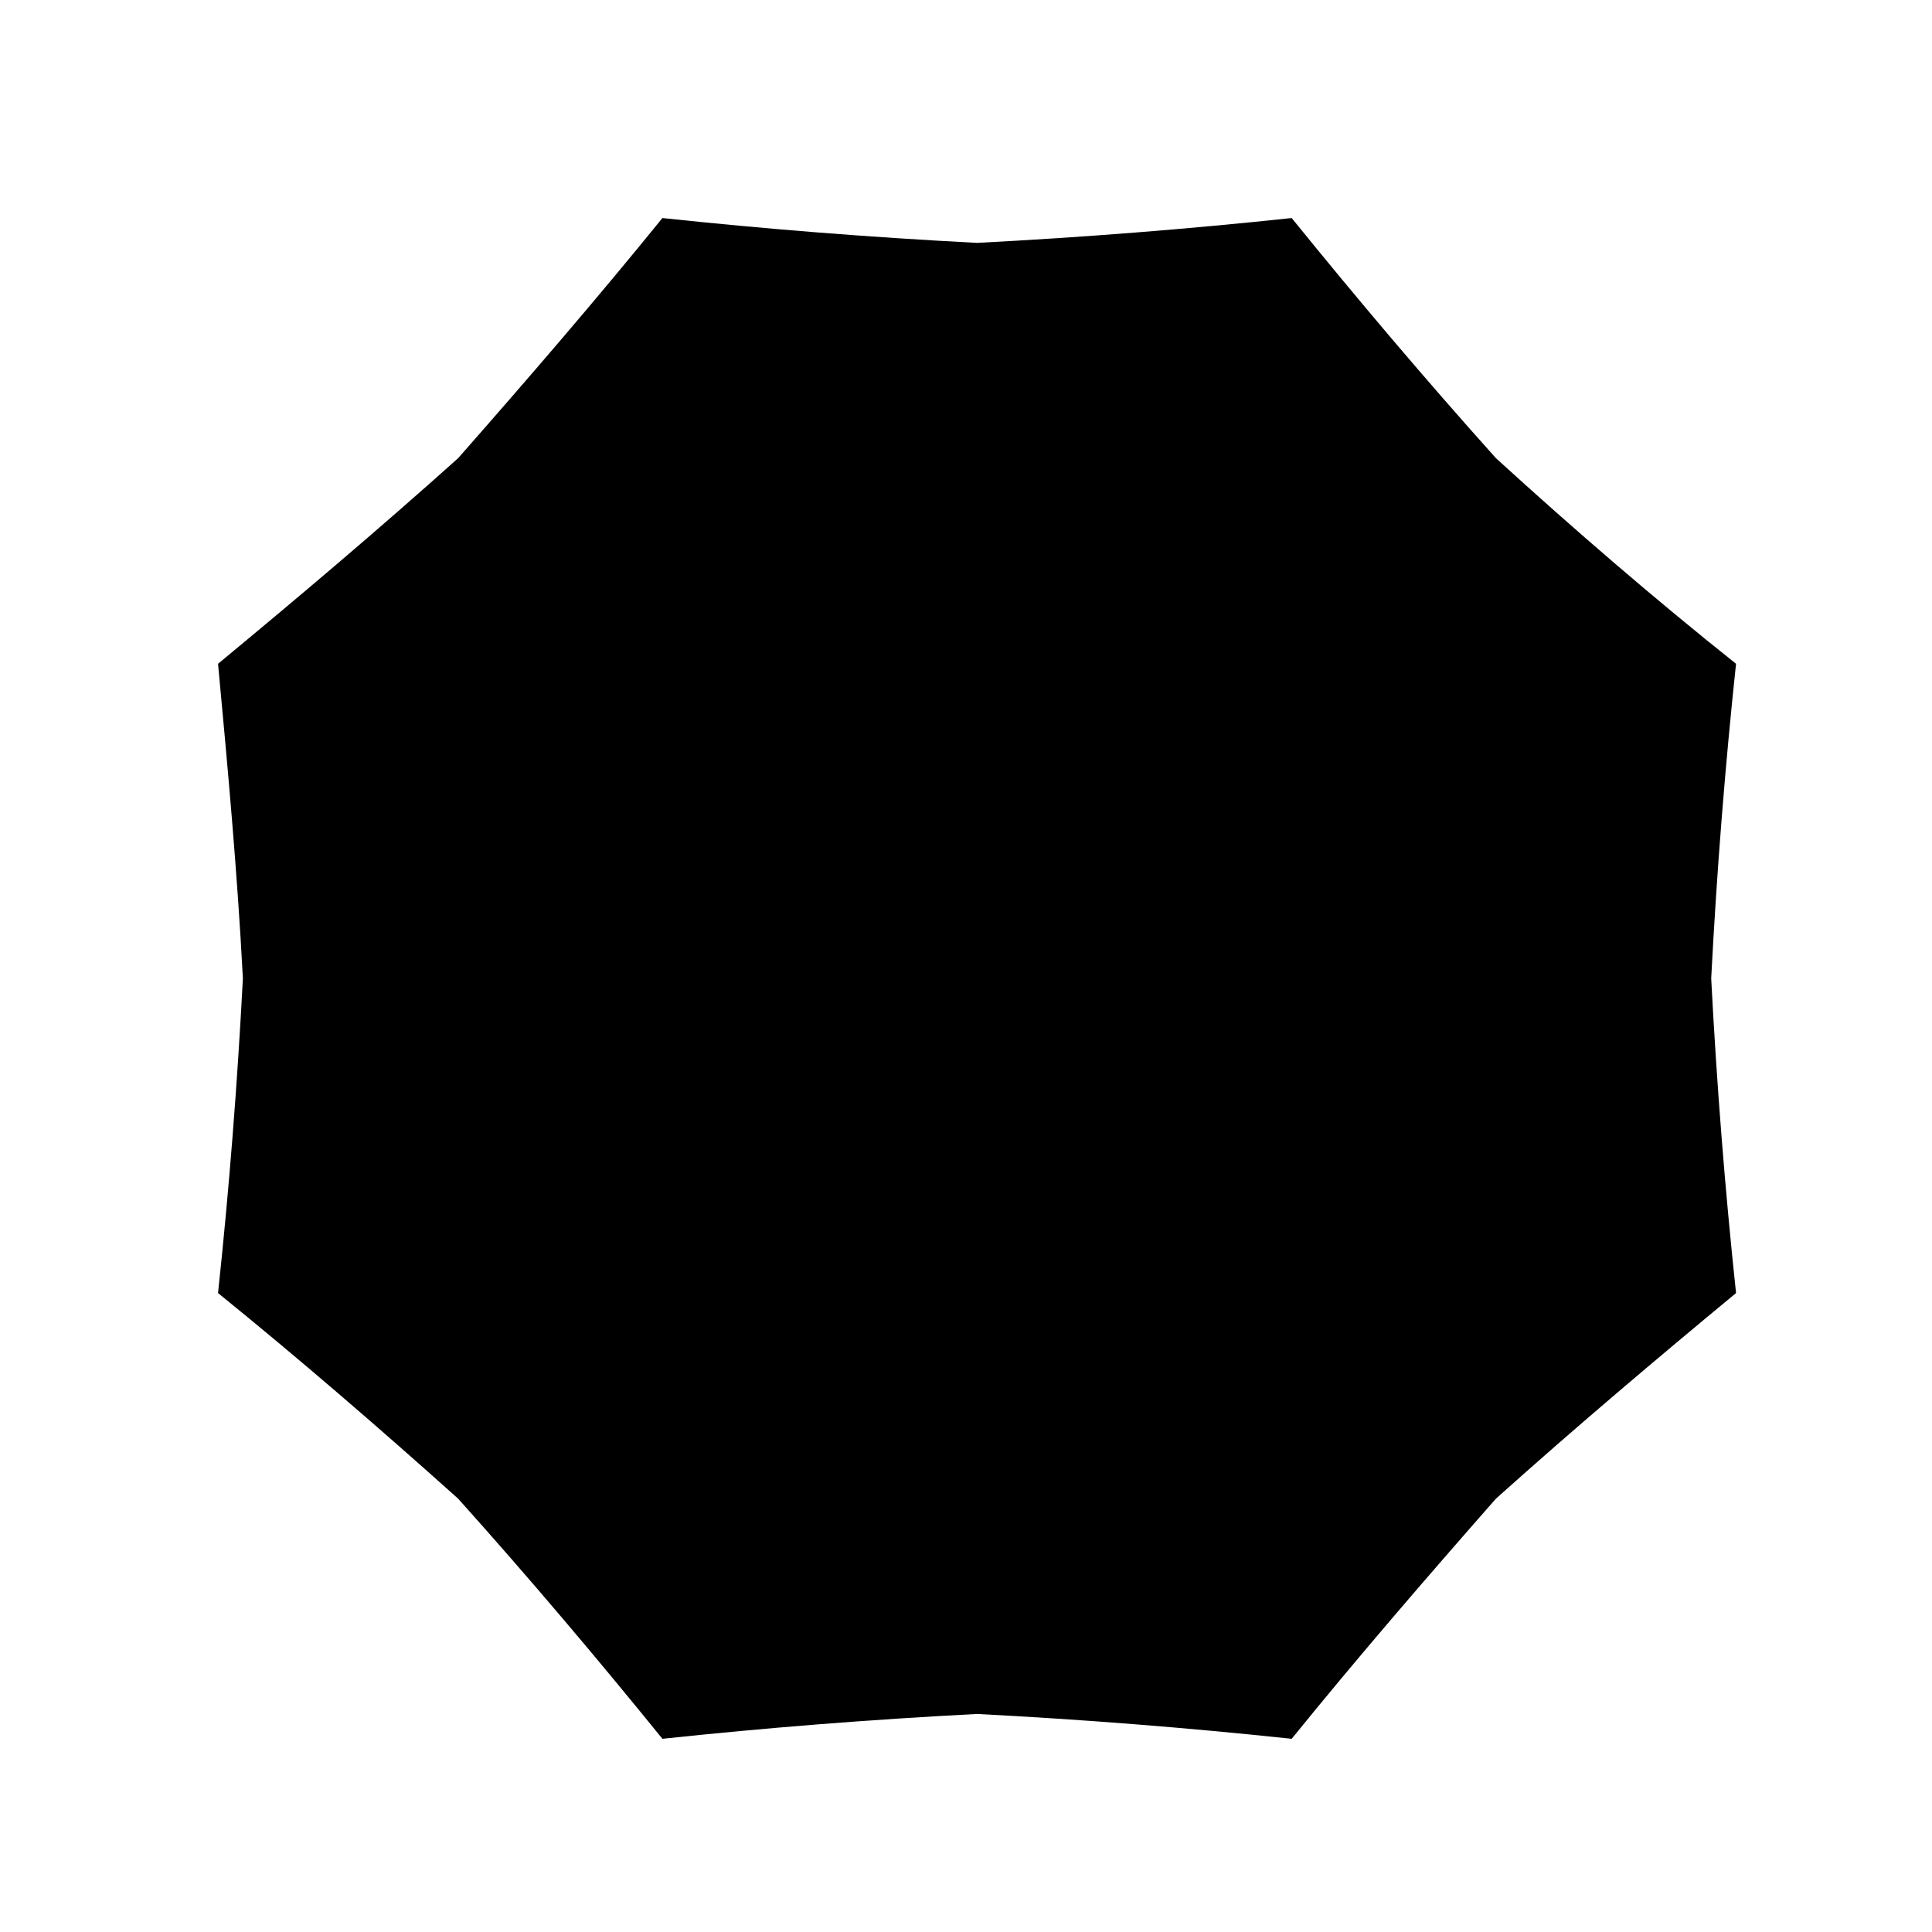
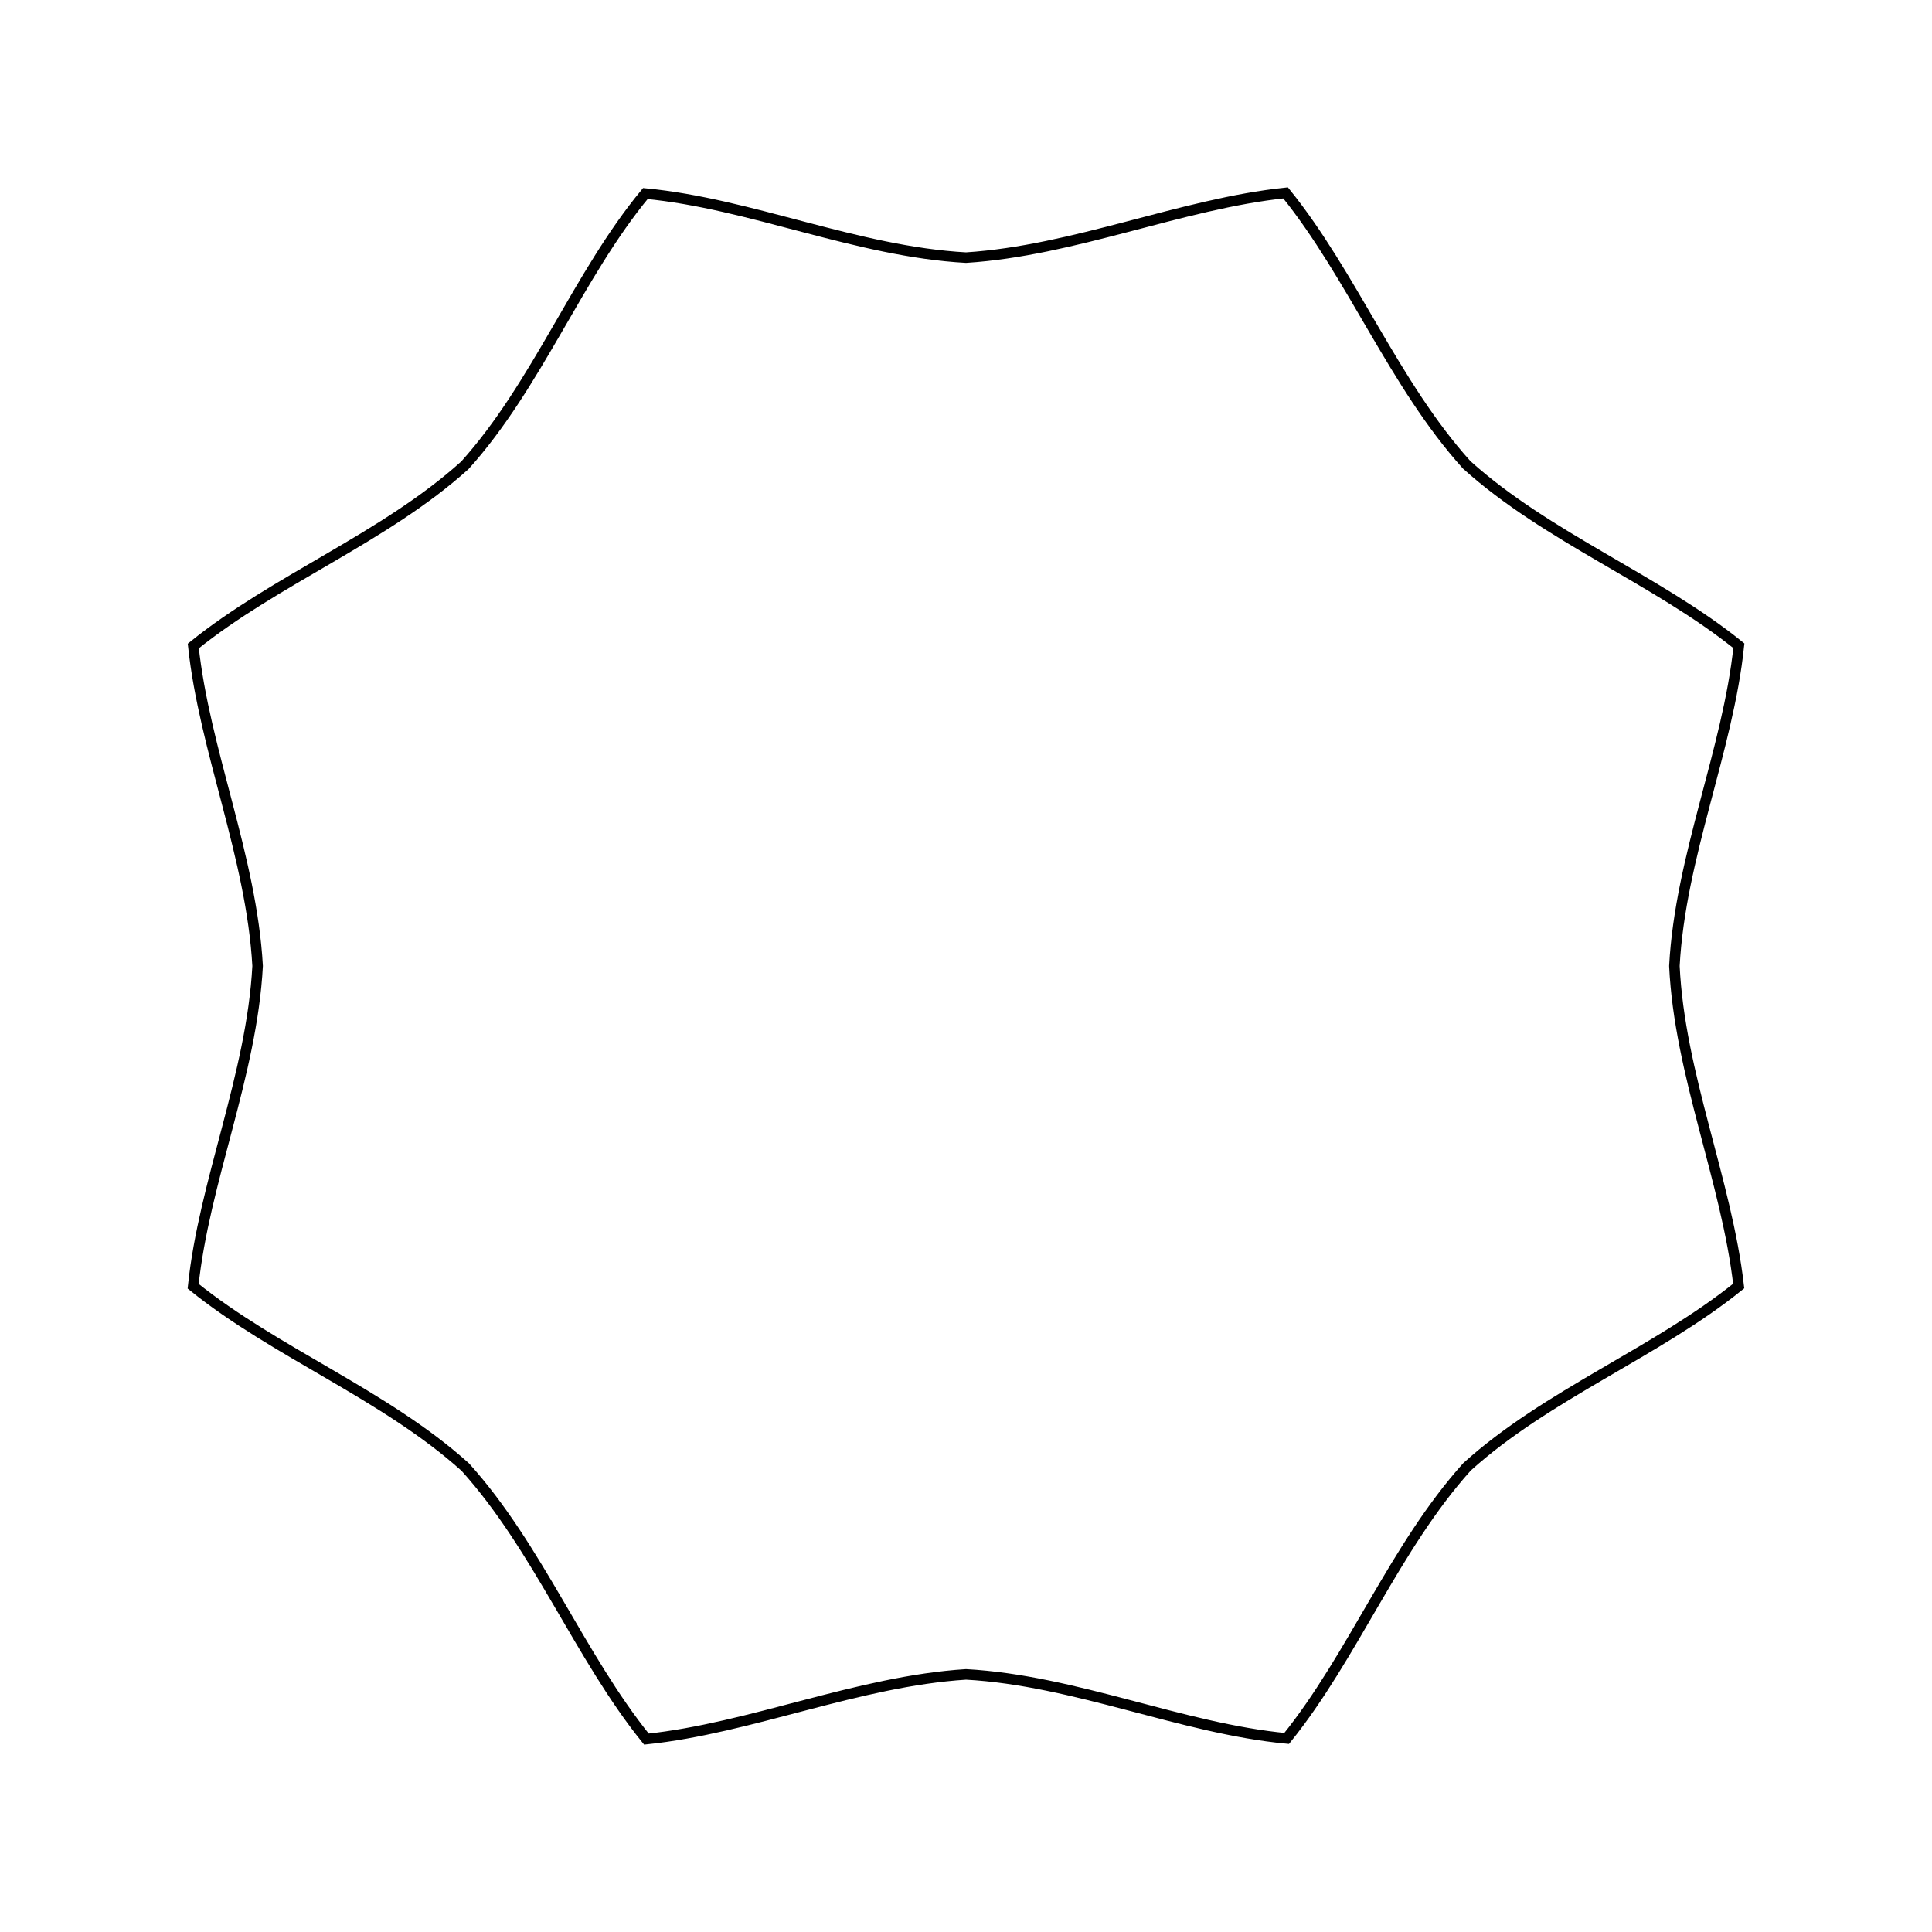
- <svg version="1.2" baseProfile="tiny" x="0px" y="0px" viewBox="0 0 140 140" xml:space="preserve">
-   <g id="_x31_.1_Fill">
- </g>
-   <g id="_x31_.1_Stroke">
- </g>
-   <g id="_x31_.2_Fll">
- </g>
-   <g id="_x31_.2_Stroke">
- </g>
-   <g id="_x31_.3_Fill">
- </g>
-   <g id="_x31_.3_Stroke">
- </g>
-   <g id="_x32_.1_fill">
- </g>
-   <g id="_x32_.1_kontur">
- </g>
-   <g id="_x32_.2_fill">
- </g>
-   <g id="_x32_.2_kontur">
- </g>
-   <g id="_x32_.3_fill">
- </g>
-   <g id="_x32_.3_kontur">
- </g>
-   <g id="_x32_.4_fill">
- </g>
-   <g id="_x32_.4_kontur">
- </g>
-   <g id="_x32_.5_fill">
- </g>
-   <g id="_x32_.5_kontur">
- </g>
-   <g id="_x33_.1_fill">
- </g>
-   <g id="_x33_.1_kontur">
- </g>
-   <g id="_x33_.2_fil">
- </g>
-   <g id="_x33_.2_kontur">
- </g>
-   <g id="_x33_.3_fill">
- </g>
-   <g id="_x33_.3_kontur">
- </g>
-   <g id="_x33_.4_fill">
- </g>
-   <g id="_x33_.4_kontur">
- </g>
-   <g id="_x33_.5_fill">
- </g>
-   <g id="_x33_.5_kontur">
- </g>
-   <g id="_x34_.1_Fill">
- </g>
-   <g id="_x34_.1_Stroke">
- </g>
-   <g id="_x34_.2_Fll">
- </g>
-   <g id="_x34_.2_Stroke">
- </g>
-   <g id="_x34_.3_Fill">
- </g>
-   <g id="_x34_.3_Stroke">
- </g>
-   <g id="_x35_.1_fill">
- </g>
-   <g id="_x35_.1_kontur">
- </g>
-   <g id="_x35_.2_fill">
- </g>
-   <g id="_x35_.2_kontur">
- </g>
-   <g id="_x35_.3_fill">
- </g>
-   <g id="_x35_.3_kontur">
- </g>
-   <g id="_x35_.4_fill">
- </g>
-   <g id="_x35_.4_kontur">
- </g>
-   <g id="_x35_.5_fill">
-     <path fill="current" d="M17.6,70.9c-0.4,7.7-1,15.3-1.8,22.8c5.8,4.7,11.6,9.7,17.4,14.9c5.2,5.8,10.1,11.6,14.8,17.4   c7.5-0.8,15.1-1.4,22.8-1.8c7.7,0.4,15.3,1,22.8,1.8c4.7-5.8,9.7-11.6,14.8-17.4c5.8-5.2,11.6-10.1,17.4-14.9   c-0.8-7.5-1.4-15.1-1.8-22.8c0.4-7.7,1-15.3,1.8-22.8c-5.9-4.7-11.7-9.7-17.4-14.9c-5.2-5.8-10.1-11.6-14.8-17.4   c-7.5,0.8-15.1,1.4-22.8,1.8c-7.7-0.4-15.3-1-22.8-1.8c-4.7,5.8-9.7,11.6-14.8,17.4c-5.8,5.2-11.6,10.1-17.4,14.9   C16.5,55.6,17.2,63.2,17.6,70.9z" />
+ <svg xmlns="http://www.w3.org/2000/svg" width="150mm" height="150mm" viewBox="0 0 150 150" version="1.1" id="svg5">
+   <defs id="defs2">
+ 
+ 
+ 
+ 
+ 
+ 
+ 
+ 
+ 
+ 
+ 
+ 
+ 
+ 
+ 
+ 
+ 
+ 
+ 
+ 
+ 
+ 
+ 
+ 
+ 
+ 
+ 
+ 
+ 
+ 
+ 
+ 
+ 
+ 
+ 
+ 
+ 
+ 
+ 
+ 
+ 
+ 
+ 
+ 
+ 
+ 
+ 
+ 
+ 	
+ 
+ 
+ 	
+ 
+ 
+ 
+ 
+ 
+ 
+ 
+ 
+ 
+ 
+ 
+ 
+ 
+ 
+ 
+ 
+ 
+ 
+ 
+ 
+ 
+ 
+ 
+ 
+ 
+ 
+ 
+ 
+ 
+ 
+ 
+ </defs>
+   <g id="layer1">
+     <path fill="none" stroke="current" stroke-width="0.817" stroke-miterlimit="10" d="m 36.093,36.125 c -6.235,5.623 -14.696,8.869 -21.085,14.029 0.859,8.093 4.519,16.368 4.993,24.846 -0.451,8.477 -4.167,16.772 -5.004,24.864 6.404,5.167 14.879,8.414 21.129,14.043 5.634,6.245 8.889,14.718 14.061,21.117 8.091,-0.844 16.414,-4.489 24.813,-5.024 8.478,0.467 16.726,4.197 24.896,4.972 5.155,-6.394 8.394,-14.857 14.011,-21.097 6.235,-5.623 14.696,-8.869 21.085,-14.029 C 134.057,91.676 130.397,83.401 130,75 c 0.451,-8.477 4.167,-16.772 5.004,-24.864 -6.404,-5.167 -14.879,-8.414 -21.129,-14.043 -5.634,-6.245 -8.889,-14.718 -14.061,-21.117 -8.091,0.844 -16.414,4.489 -24.814,5.025 C 66.522,19.533 58.275,15.803 50.104,15.028 44.872,21.345 41.711,29.886 36.093,36.125 Z" id="path45" style="stroke:#000000;stroke-opacity:1" />
  </g>
-   <g id="_x35_.5_kontur">
-     <path fill="none" stroke="current" stroke-width="0.75" stroke-miterlimit="10" d="M17.6,70.9c-0.4,7.7-1,15.3-1.8,22.8   c5.8,4.7,11.6,9.7,17.4,14.9c5.2,5.8,10.1,11.6,14.8,17.4c7.5-0.8,15.1-1.4,22.8-1.8c7.7,0.4,15.3,1,22.8,1.8   c4.7-5.8,9.7-11.6,14.8-17.4c5.8-5.2,11.6-10.1,17.4-14.9c-0.8-7.5-1.4-15.1-1.8-22.8c0.4-7.7,1-15.3,1.8-22.8   c-5.9-4.7-11.7-9.7-17.4-14.9c-5.2-5.8-10.1-11.6-14.8-17.4c-7.5,0.8-15.1,1.4-22.8,1.8c-7.7-0.4-15.3-1-22.8-1.8   c-4.7,5.8-9.7,11.6-14.8,17.4c-5.8,5.2-11.6,10.1-17.4,14.9C16.5,55.6,17.2,63.2,17.6,70.9z" />
-   </g>
-   <g id="_x35_.6_fill">
- </g>
-   <g id="_x35_.6_kontur">
- </g>
-   <g id="_x35_.7_fill">
- </g>
-   <g id="_x35_.7_kontur">
- </g>
-   <g id="_x35_.8_fill">
- </g>
-   <g id="_x35_.8_kontur">
- </g>
-   <g id="_x36_.1_fill">
- </g>
-   <g id="_x36_.1_kontur">
- </g>
-   <g id="_x36_.2_fill">
- </g>
-   <g id="_x36_.2_kontur">
- </g>
-   <g id="_x36_.3_Fill">
- </g>
-   <g id="_x36_.3_kontur">
- </g>
-   <g id="_x36_.4_fill">
- </g>
-   <g id="_x36_.4_kontur">
- </g>
-   <g id="_x36_.5_fill">
- </g>
-   <g id="_x36_.5_kontur">
- </g>
-   <g id="_x37_.1_fill">
- </g>
-   <g id="_x37_.1_kontur">
- </g>
-   <g id="_x37_.2_fill">
- </g>
-   <g id="_x37_.2_kontur">
- </g>
-   <g id="_x38_.1_fill">
- </g>
-   <g id="_x38_.1_kontur">
- </g>
-   <g id="_x38_.2_fill">
- </g>
-   <g id="_x38_.2_kontur">
- </g>
-   <g id="_x38_.3_fill">
- </g>
-   <g id="_x38_.3_kontur">
- </g>
-   <g id="_x38_.4_fill">
- </g>
-   <g id="_x38_.4_kontur">
- </g>
-   <g id="_x38_.5_fill">
- </g>
-   <g id="_x38_.5_kontur">
- </g>
-   <g id="_x39_.1_fill">
- </g>
-   <g id="_x39_.1_kontur">
- </g>
-   <g id="_x39_.2_fill">
- </g>
-   <g id="_x39_.2_kontur">
- </g>
-   <g id="_x39_.3_fill">
- </g>
-   <g id="_x39_.3_kontur">
- </g>
-   <g id="_x39_.4_fill">
- </g>
-   <g id="_x39_.4_kontur">
- </g>
-   <g id="_x39_.5_fill">
- </g>
-   <g id="_x39_.5_kontur">
- </g>
</svg>
